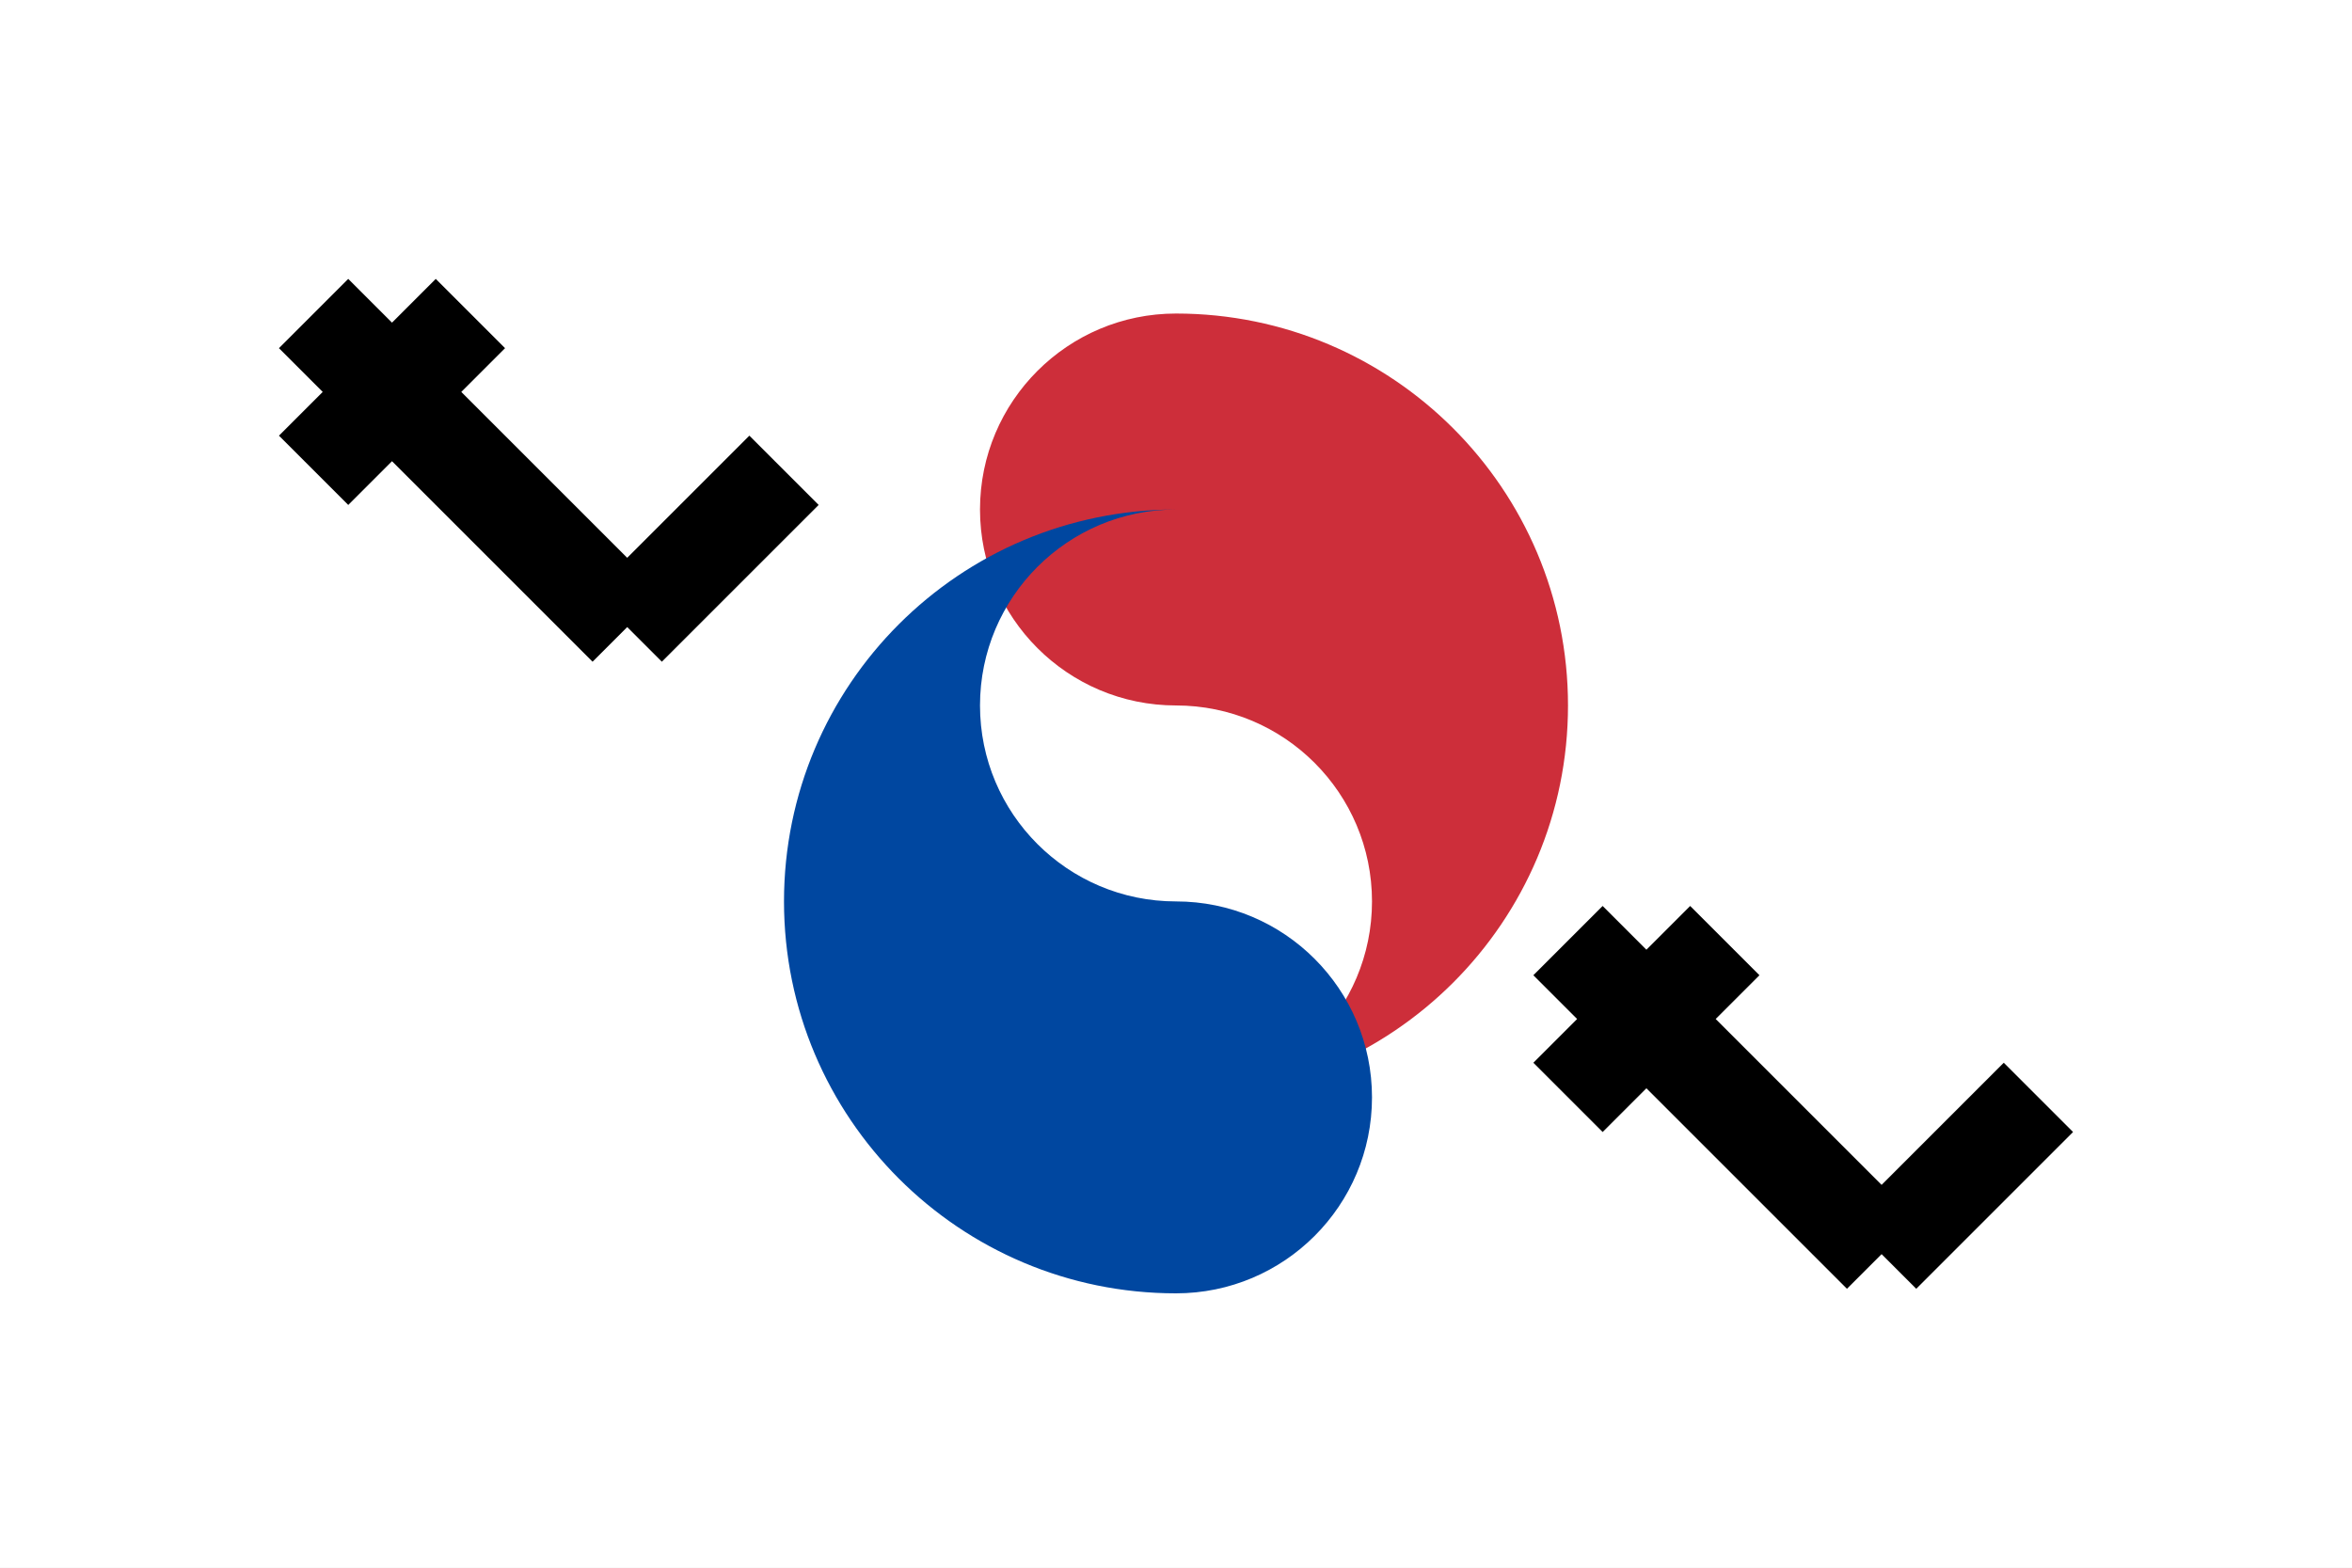
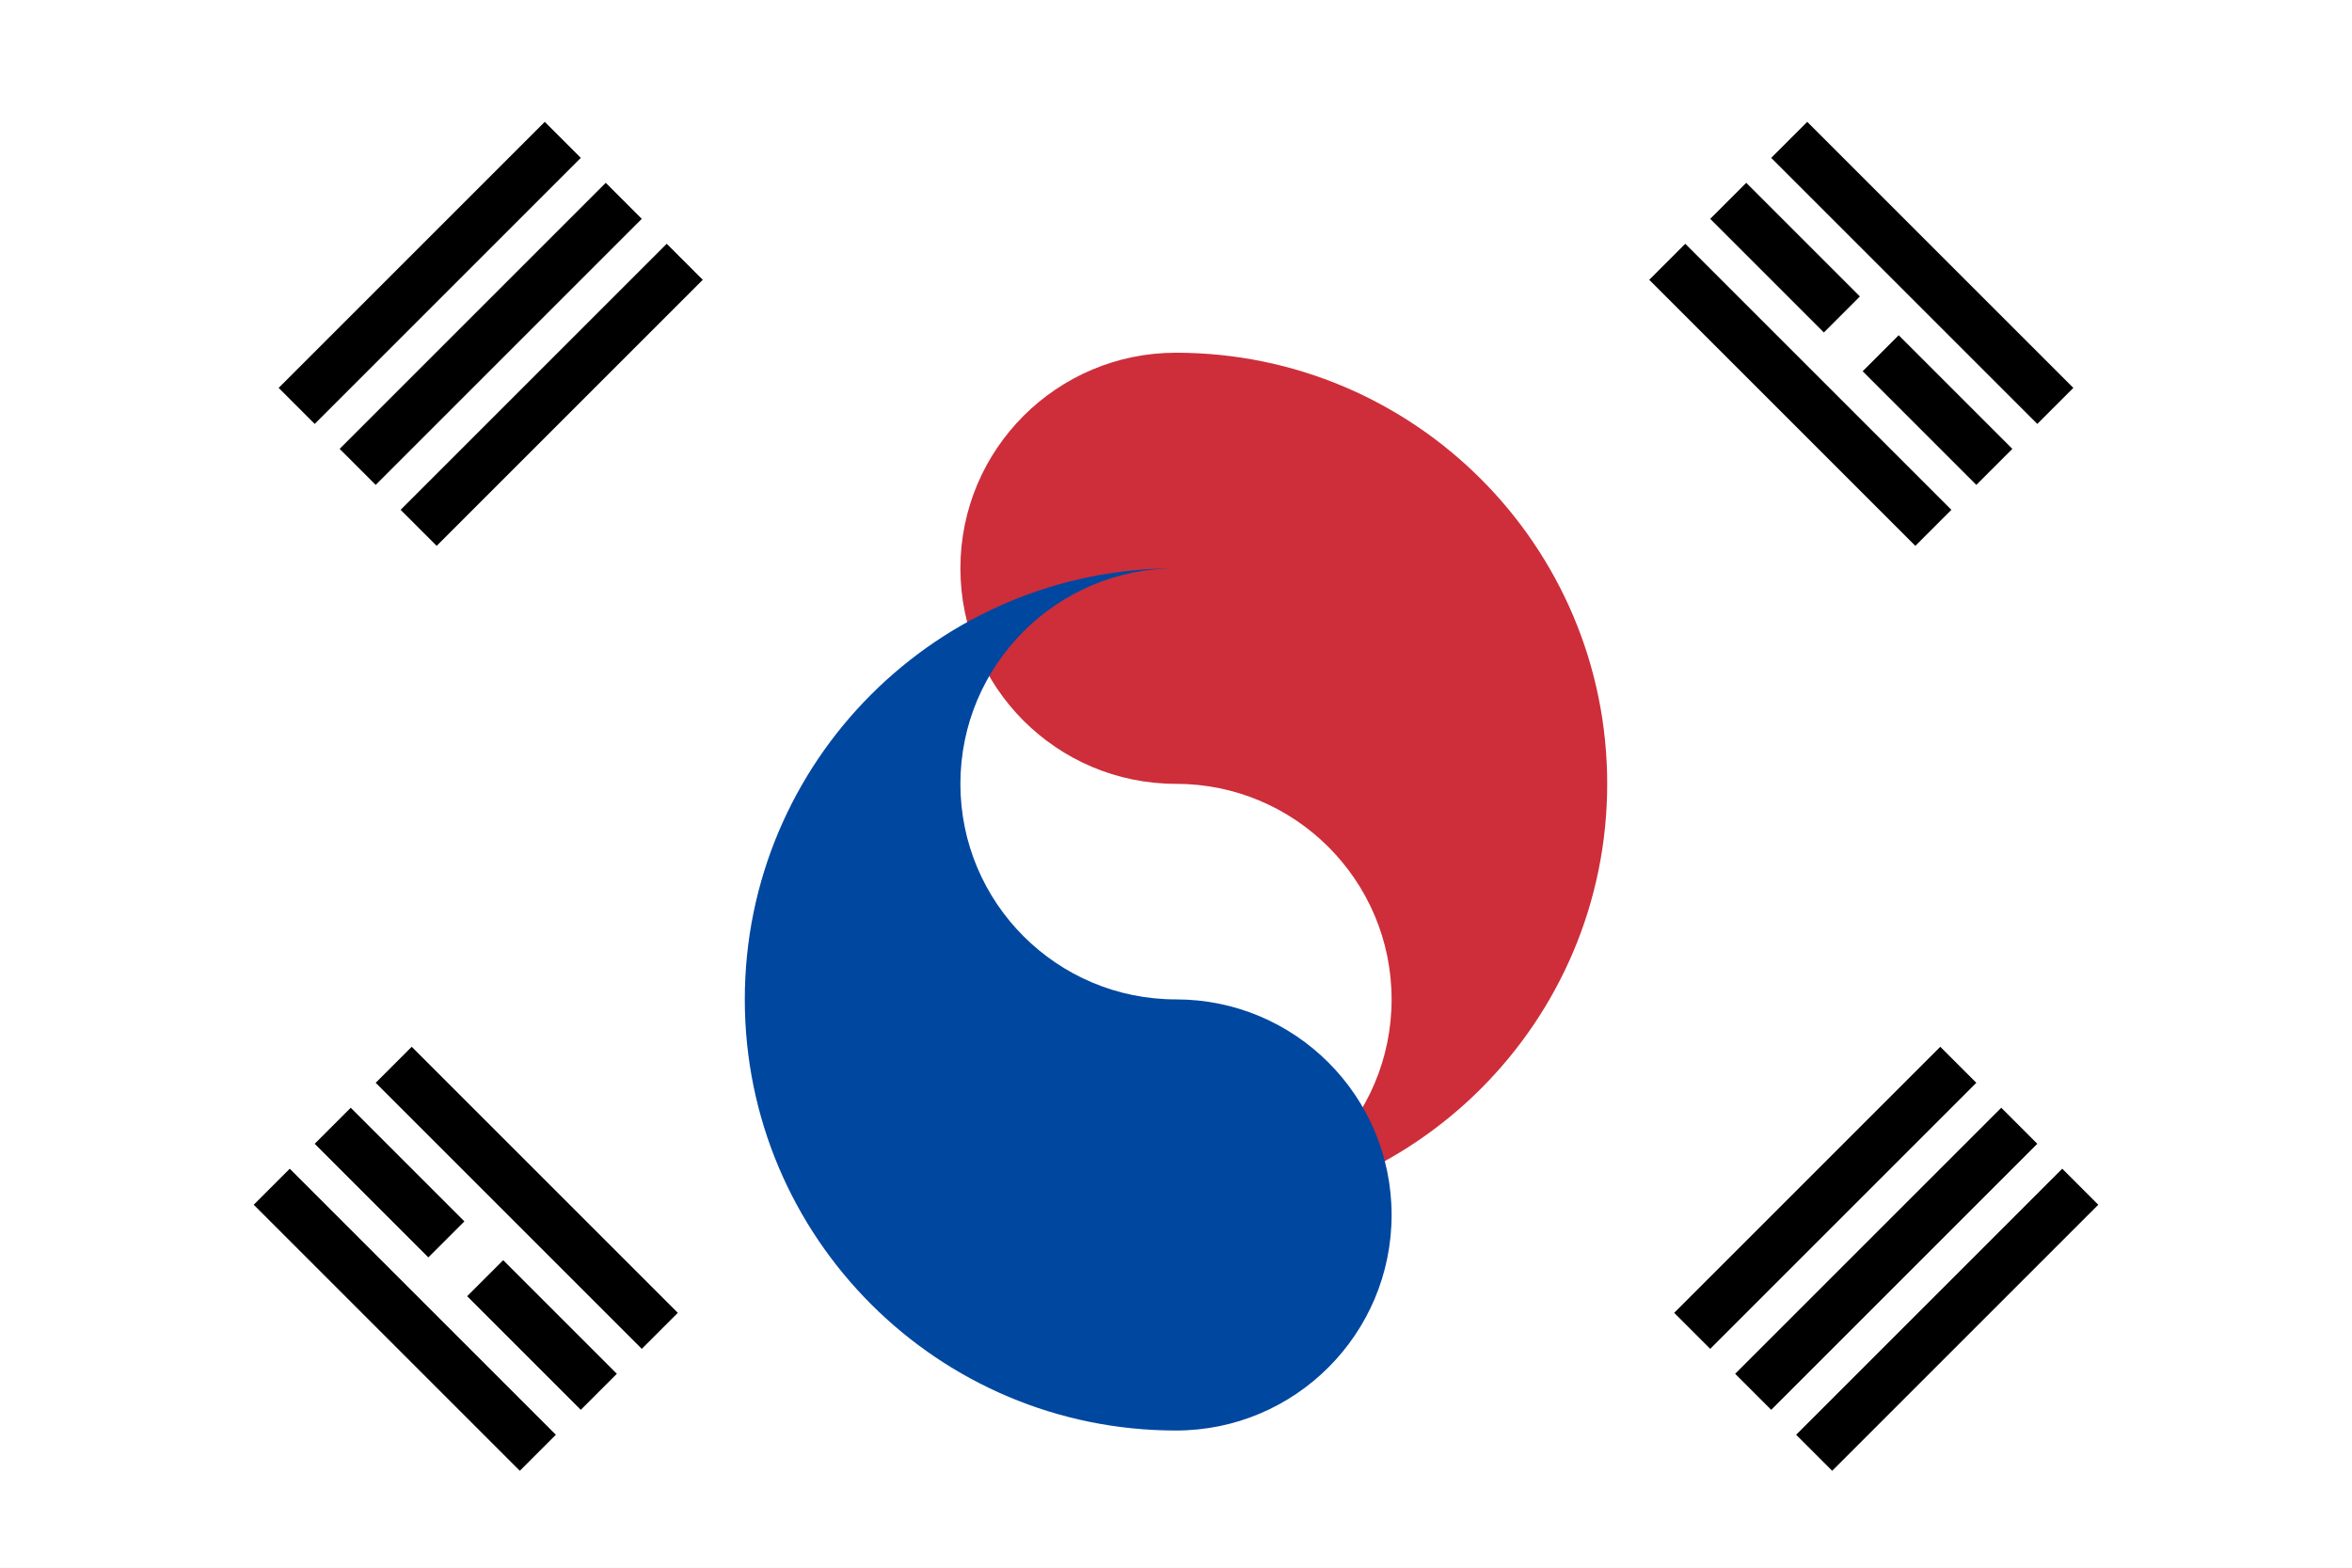
<svg xmlns="http://www.w3.org/2000/svg" viewBox="0 0 30 20">
  <path fill="#fff" d="M0 0h30v20H0z" />
-   <path fill="#cd2e3a" d="M15 4a5 5 0 0 1 0 10 2.5 2.5 0 0 0 0-5 2.5 2.5 0 0 1 0-5z" />
-   <path fill="#0047a0" d="M15 6.5a2.5 2.5 0 0 0 0 5 2.5 2.5 0 0 1 0 5 5 5 0 0 1 0-10z" />
-   <path stroke="#000" stroke-width="1.25" d="m4 4 4 4m-4-2 2-2m2 4 2-2M20 12l4 4m-4-2 2-2m2 4 2-2" />
+   <path fill="#cd2e3a" d="M15 4.5a5.5 5.5 0 0 1 0 11 2.75 2.75 0 0 0 0-5.5 2.75 2.75 0 0 1 0-5.5z" />
+   <path fill="#0047a0" d="M15 7.25a2.75 2.75 0 0 0 0 5.5 2.75 2.75 0 0 1 0 5.5 5.5 5.5 0 0 1 0-11z" />
+   <g fill="#000">
+     <g transform="rotate(-45 6.1 4.1)">
+       <path d="M3.7 2.9h4.8v.65H3.7zM3.7 4h4.8v.65H3.7zM3.7 5.1h4.8v.65H3.7z" />
+     </g>
+     <g transform="rotate(45 23.9 4.1)">
+       <path d="M21.5 2.9h4.8v.65h-4.8zM21.5 4h2.05v.65H21.5zM24.25 4h2.05v.65h-2.05zM21.5 5.1h4.8v.65h-4.8z" />
+     </g>
+     <g transform="rotate(45 6.1 15.9)">
+       <path d="M3.7 14.7h4.8v.65H3.7zM3.7 15.8h2.05v.65H3.7zM6.45 15.8H8.5v.65H6.45zM3.7 16.9h4.8v.65H3.7z" />
+     </g>
+     <g transform="rotate(-45 23.9 15.9)">
+       <path d="M21.5 14.7h4.8v.65h-4.8zM21.5 15.8h4.8v.65h-4.8zM21.5 16.9h4.8v.65h-4.8z" />
+     </g>
+   </g>
</svg>
